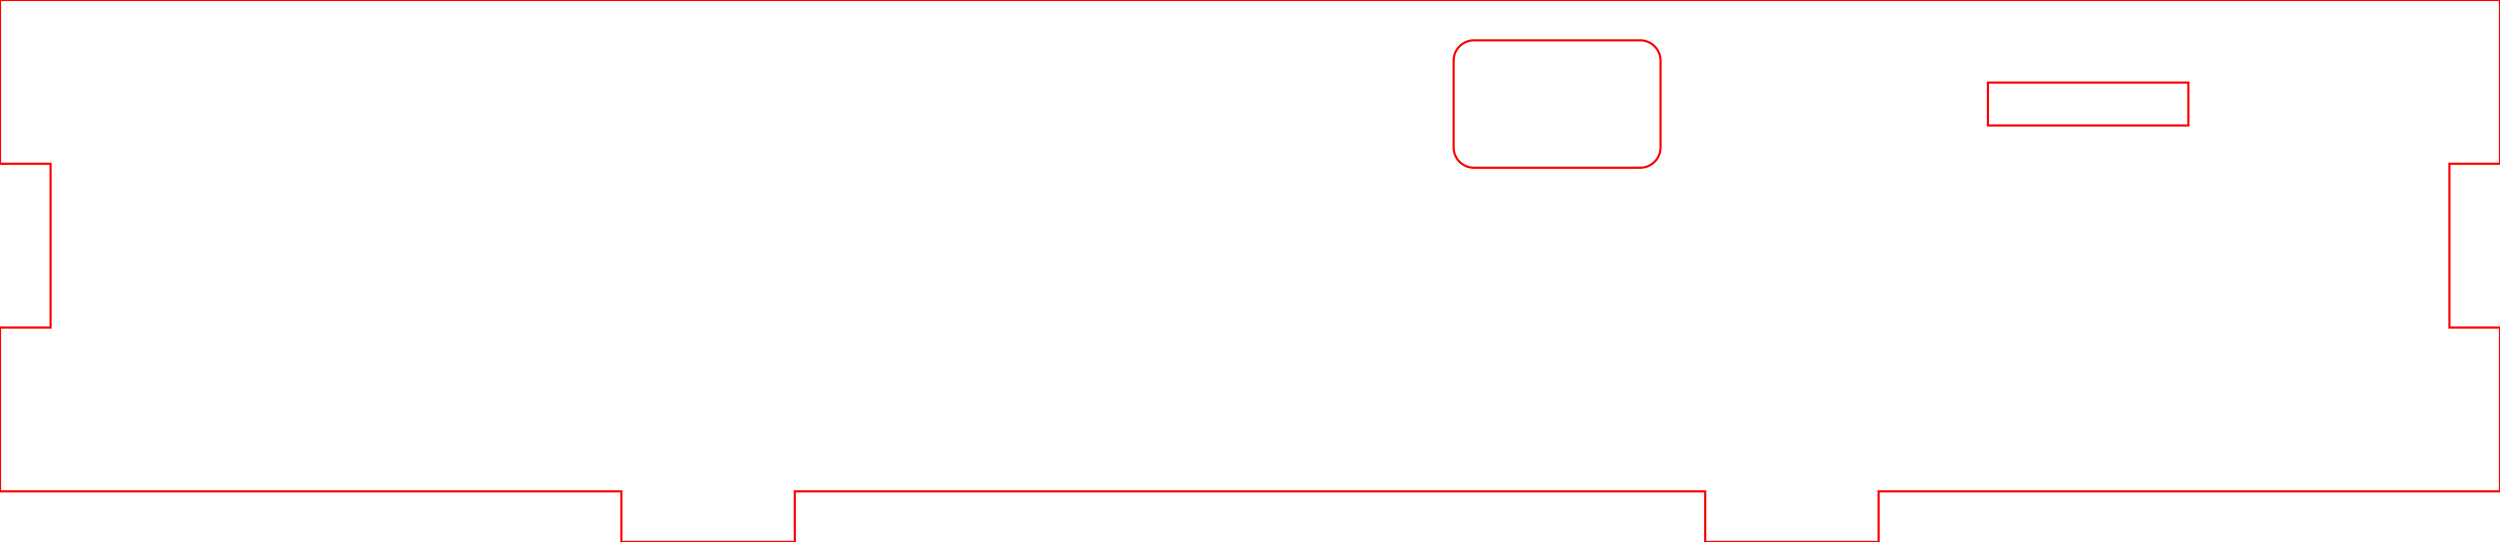
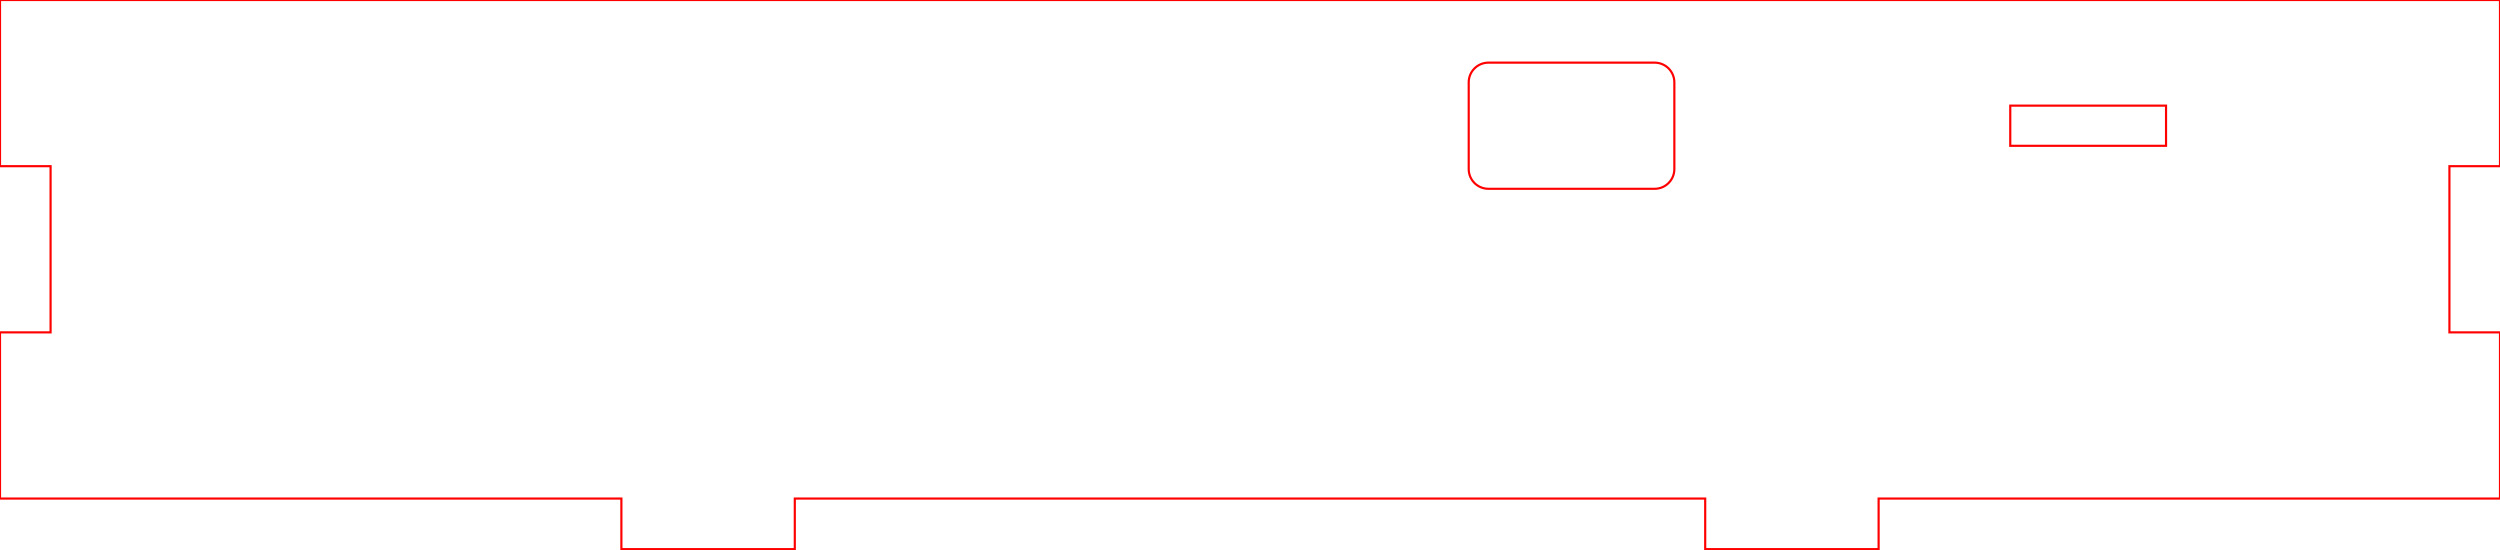
- <svg xmlns="http://www.w3.org/2000/svg" width="173mm" height="37.5mm" viewBox="0 0 173 37.5">
+ <svg xmlns="http://www.w3.org/2000/svg" width="173mm" height="38mm" viewBox="0 0 173 38">
  <g>
-     <polygon points="0,0 173,0 173,11.333 169.5,11.333 169.5,22.667 173,22.667 173,34 130,34 130,37.5 118,37.5 118,34 55,34 55,37.5 43,37.5 43,34 0,34 0,22.667 3.5,22.667 3.5,11.333 0,11.333" fill="none" stroke="#ff0000" stroke-width="0.15" />
-     <rect x="100.59" y="2.79" width="14.32" height="8.82" rx="1.41" fill="none" stroke="#ff0000" stroke-width="0.15" />
-     <rect x="137.565" y="5.715" width="13.87" height="2.97" fill="none" stroke="#ff0000" stroke-width="0.15" />
+     <polygon points="0,0 173,0 173,11.5 169.5,11.5 169.5,23 173,23 173,34.5 130,34.5 130,38 118,38 118,34.5 55,34.5 55,38 43,38 43,34.5 0,34.5 0,23 3.5,23 3.5,11.5 0,11.5" fill="none" stroke="#ff0000" stroke-width="0.15" />
+     <rect x="101.635" y="4.335" width="14.23" height="8.73" rx="1.365" fill="none" stroke="#ff0000" stroke-width="0.15" />
+     <rect x="139.11" y="7.31" width="10.78" height="2.78" fill="none" stroke="#ff0000" stroke-width="0.15" />
  </g>
</svg>
